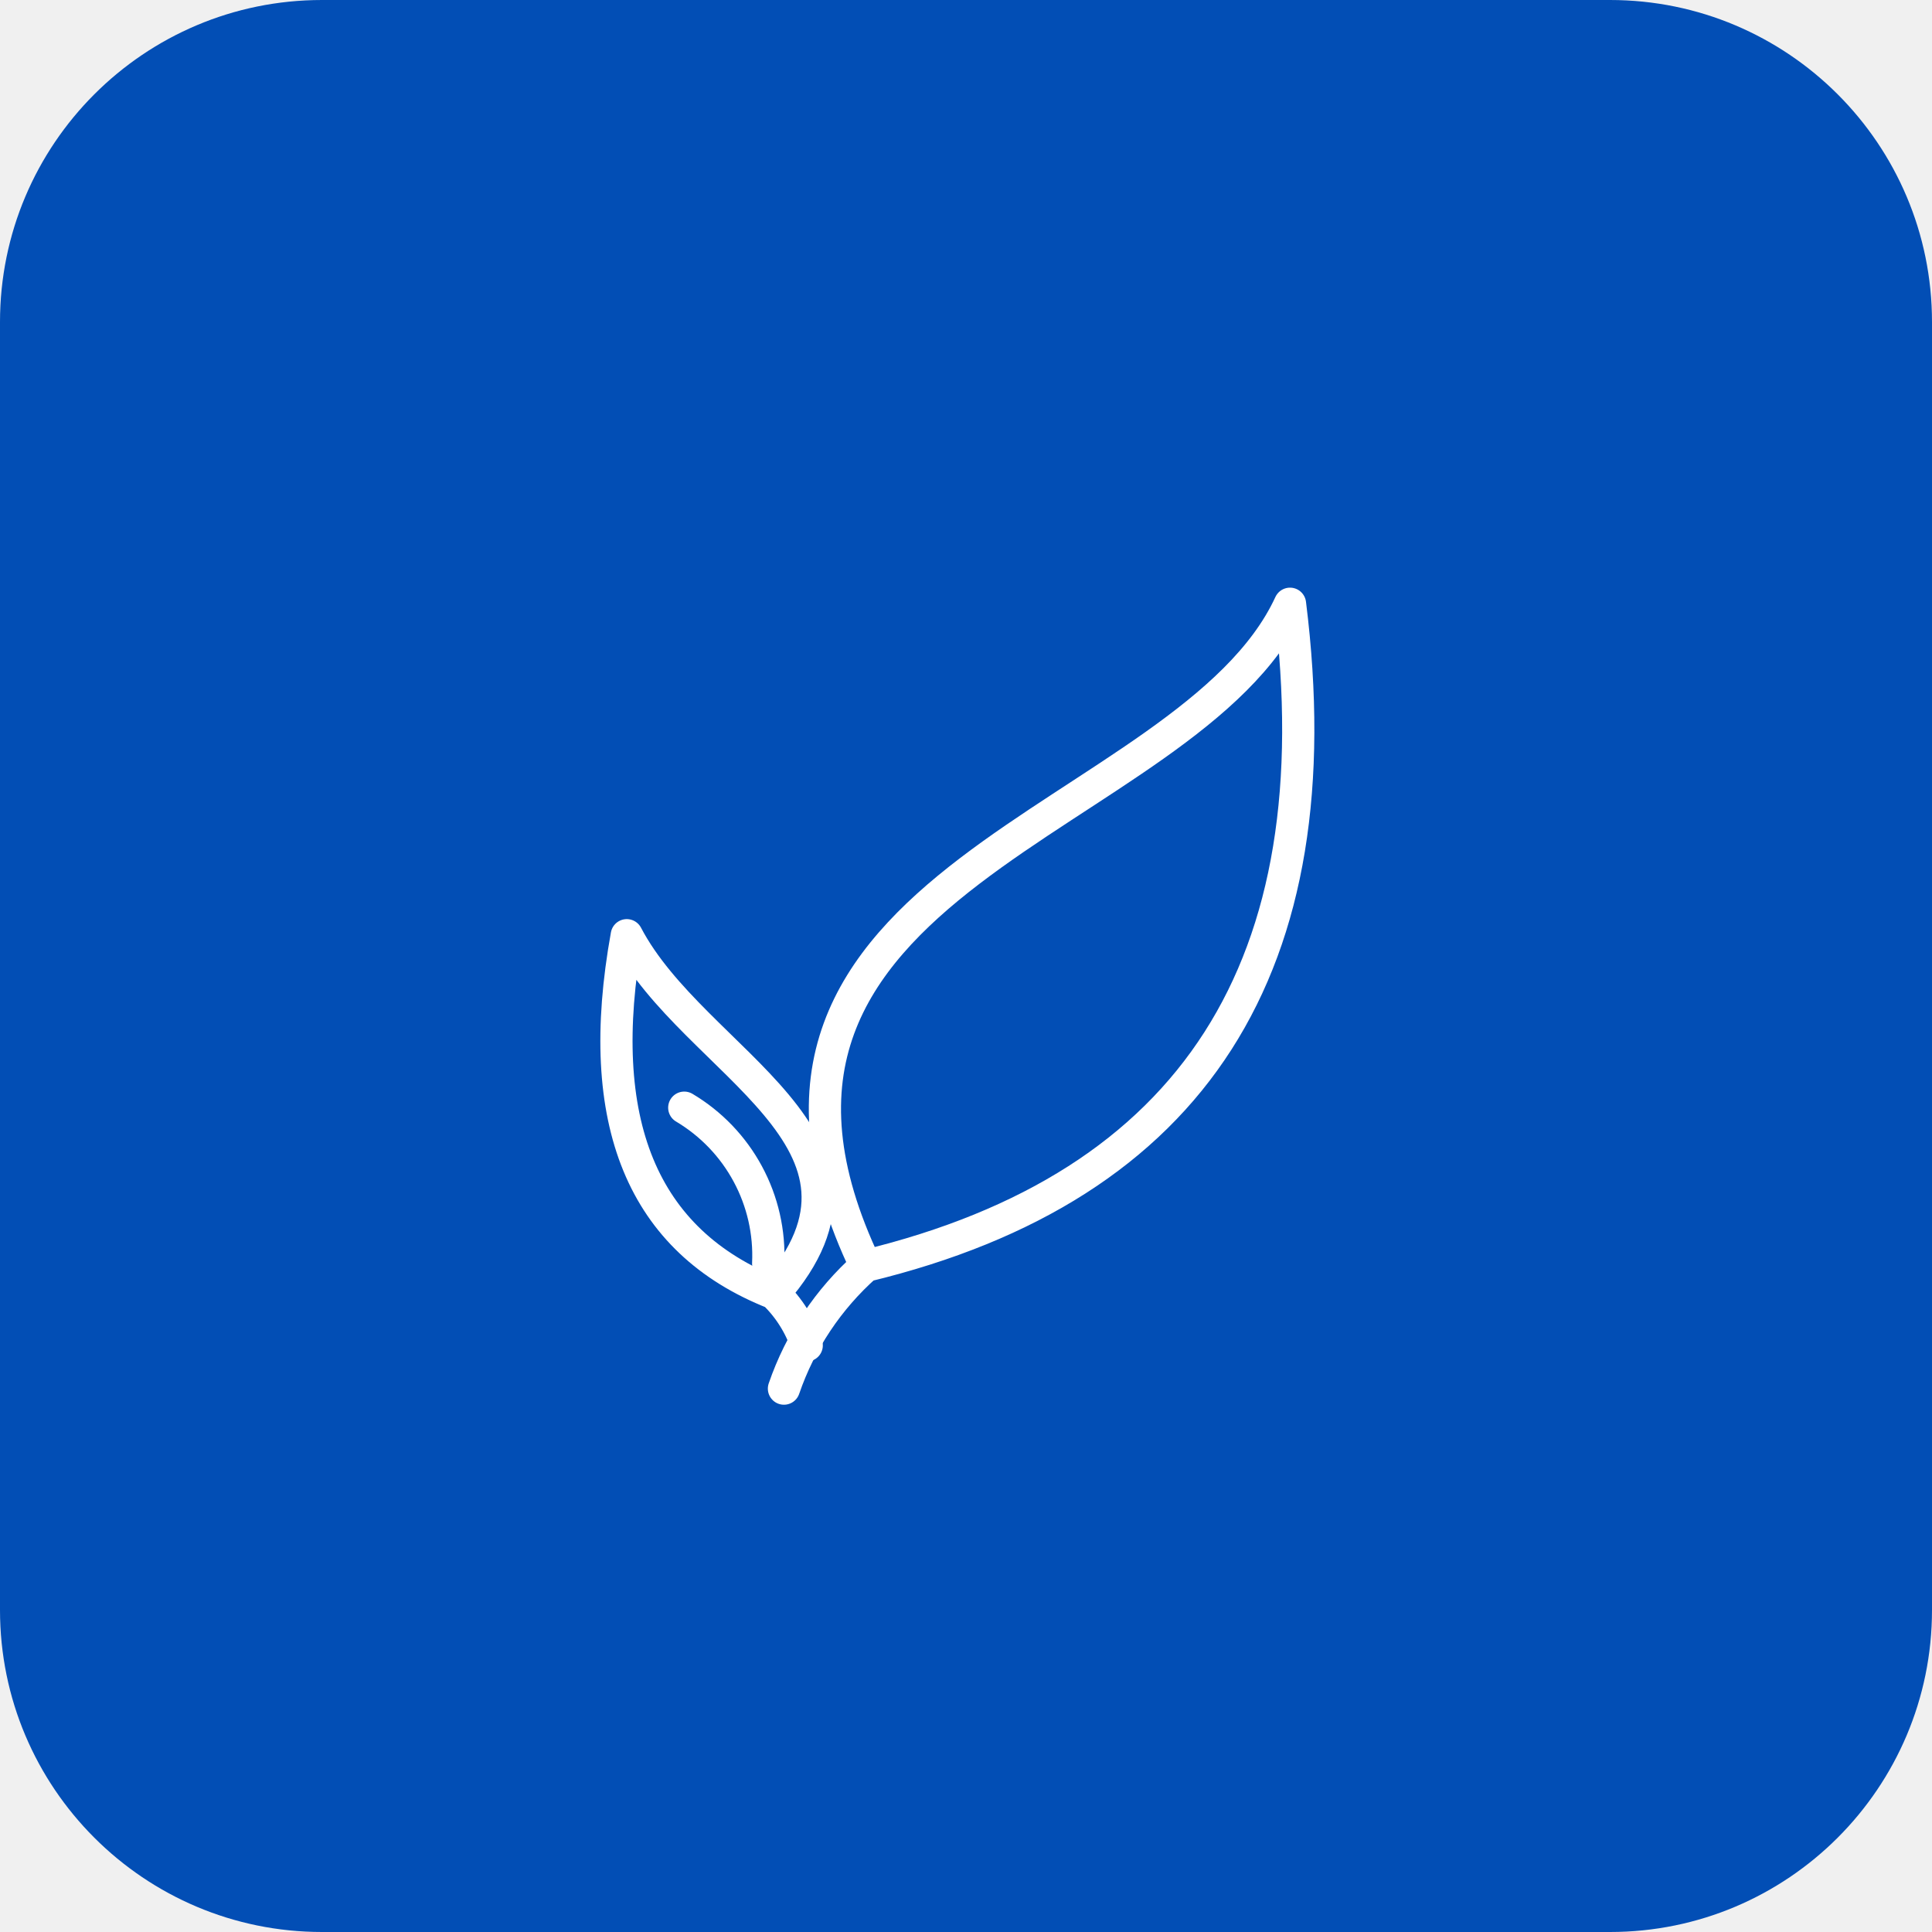
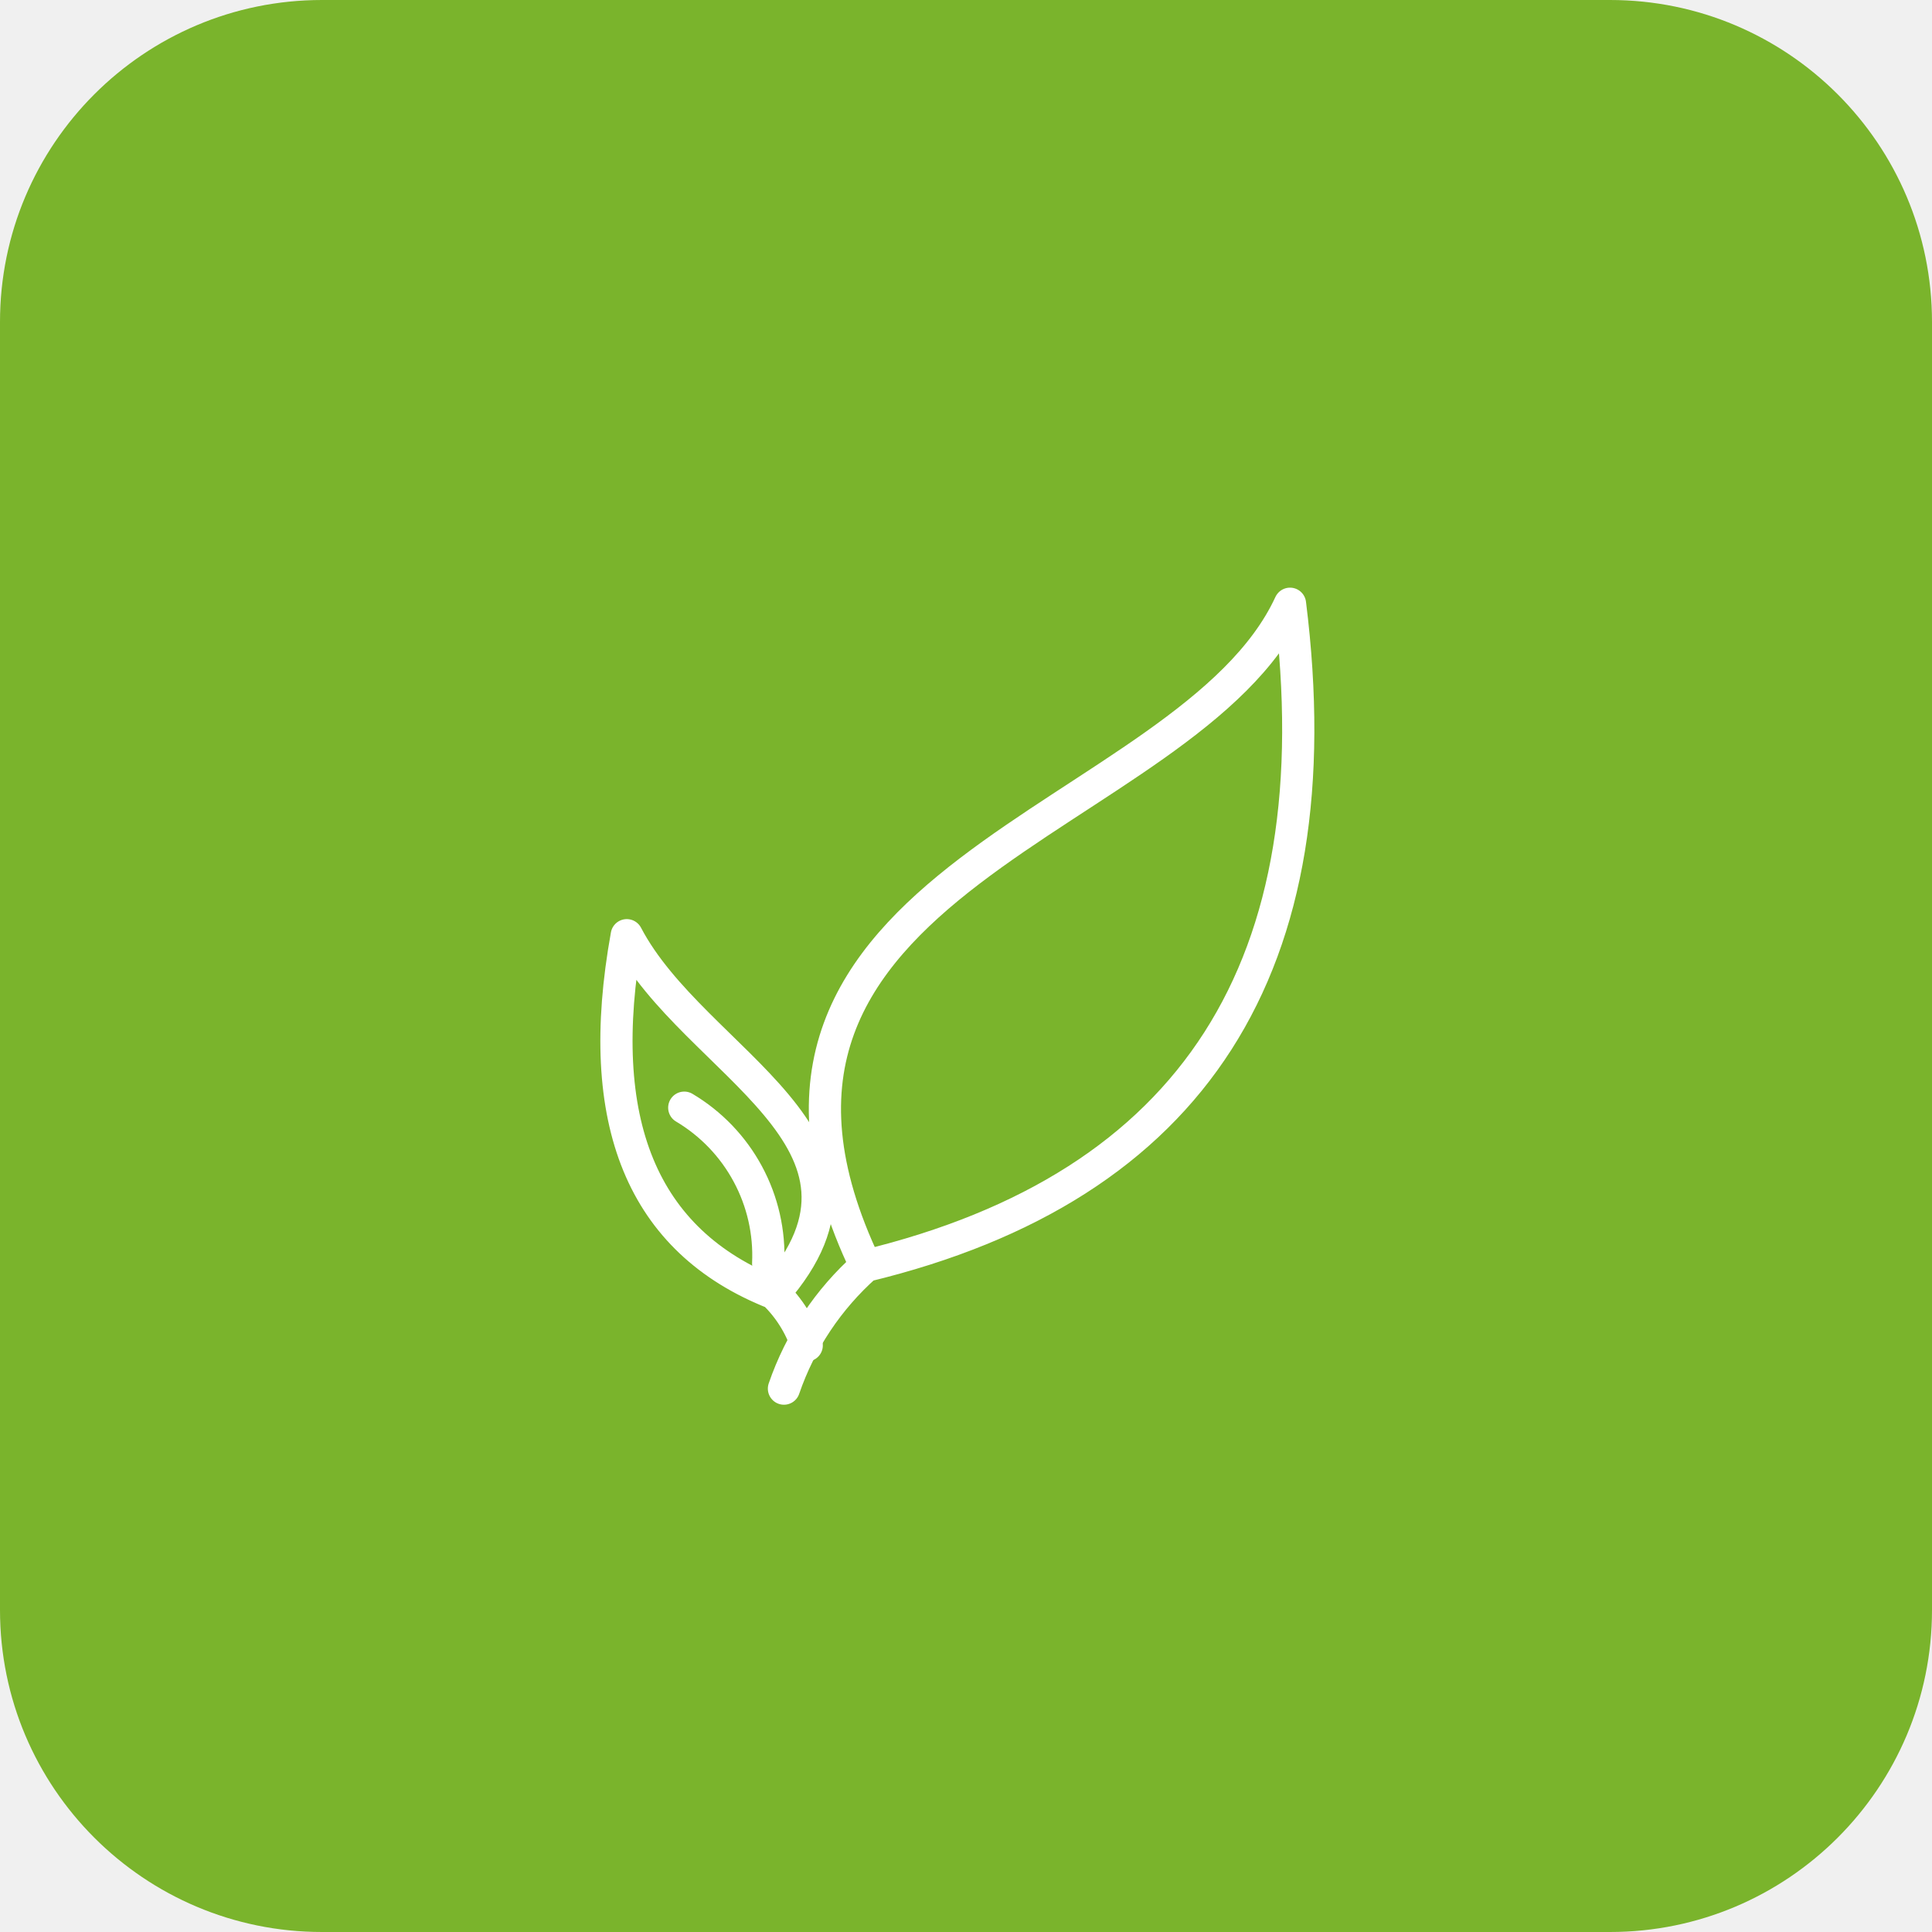
<svg xmlns="http://www.w3.org/2000/svg" width="48" height="48" viewBox="0 0 48 48" fill="none">
-   <rect width="48" height="48" rx="8" fill="#024EB5" />
+   <rect width="48" height="48" rx="8" fill="#7AB42C" />
  <path d="M19.231 32.132C15.953 30.839 14.733 27.874 15.572 23.235C17.243 26.427 22.583 28.312 19.231 32.132ZM19.231 32.132C19.602 32.49 19.881 32.934 20.043 33.425" stroke="white" stroke-width="0.8" stroke-linecap="round" stroke-linejoin="round" />
  <path d="M19.477 34.5C19.88 33.325 20.58 32.275 21.509 31.45M21.509 31.45C29.663 29.479 33.176 23.996 32.05 15C29.52 20.482 16.867 21.744 21.509 31.45ZM17 27.52C17.666 27.916 18.212 28.485 18.579 29.167C18.947 29.849 19.122 30.619 19.085 31.392" stroke="white" stroke-width="0.8" stroke-linecap="round" stroke-linejoin="round" />
</svg>
